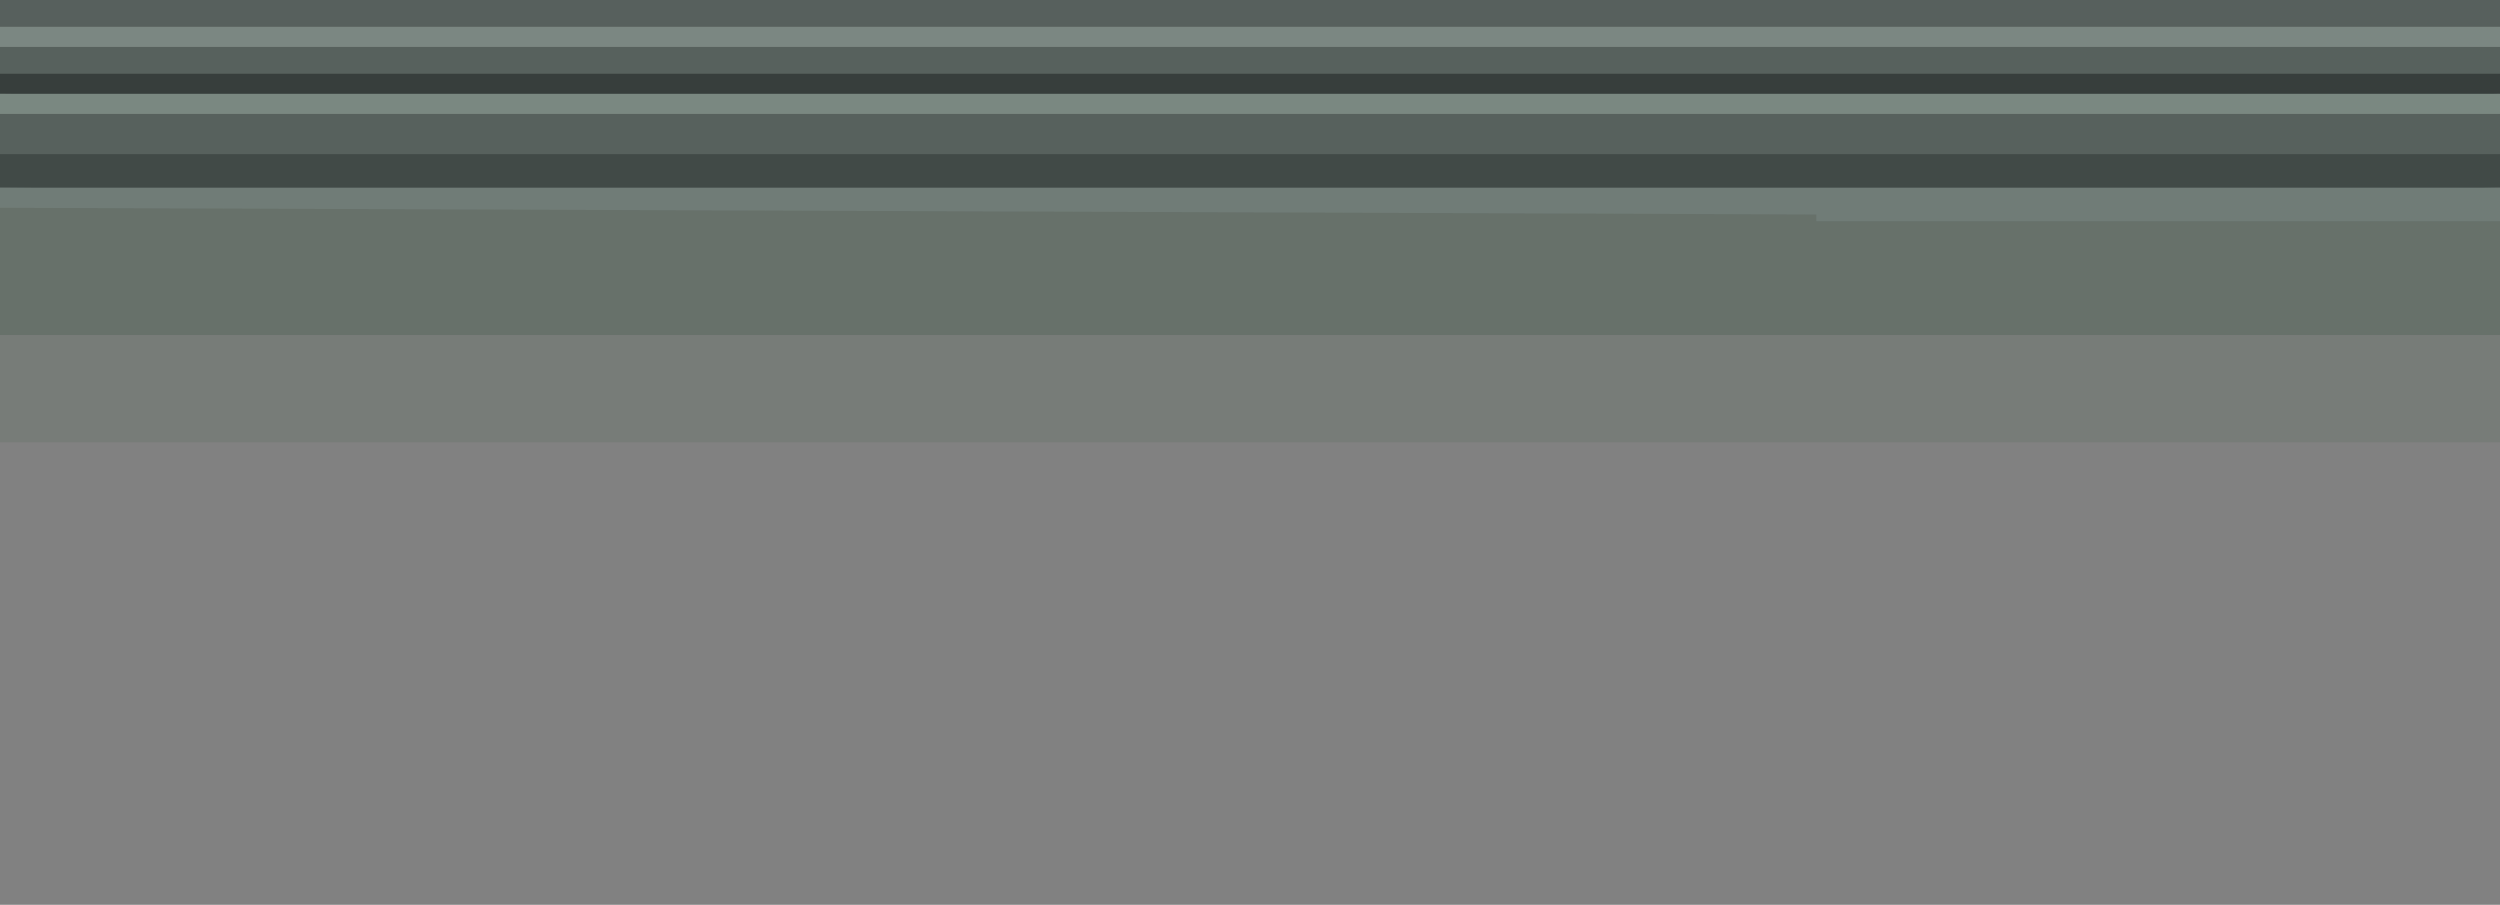
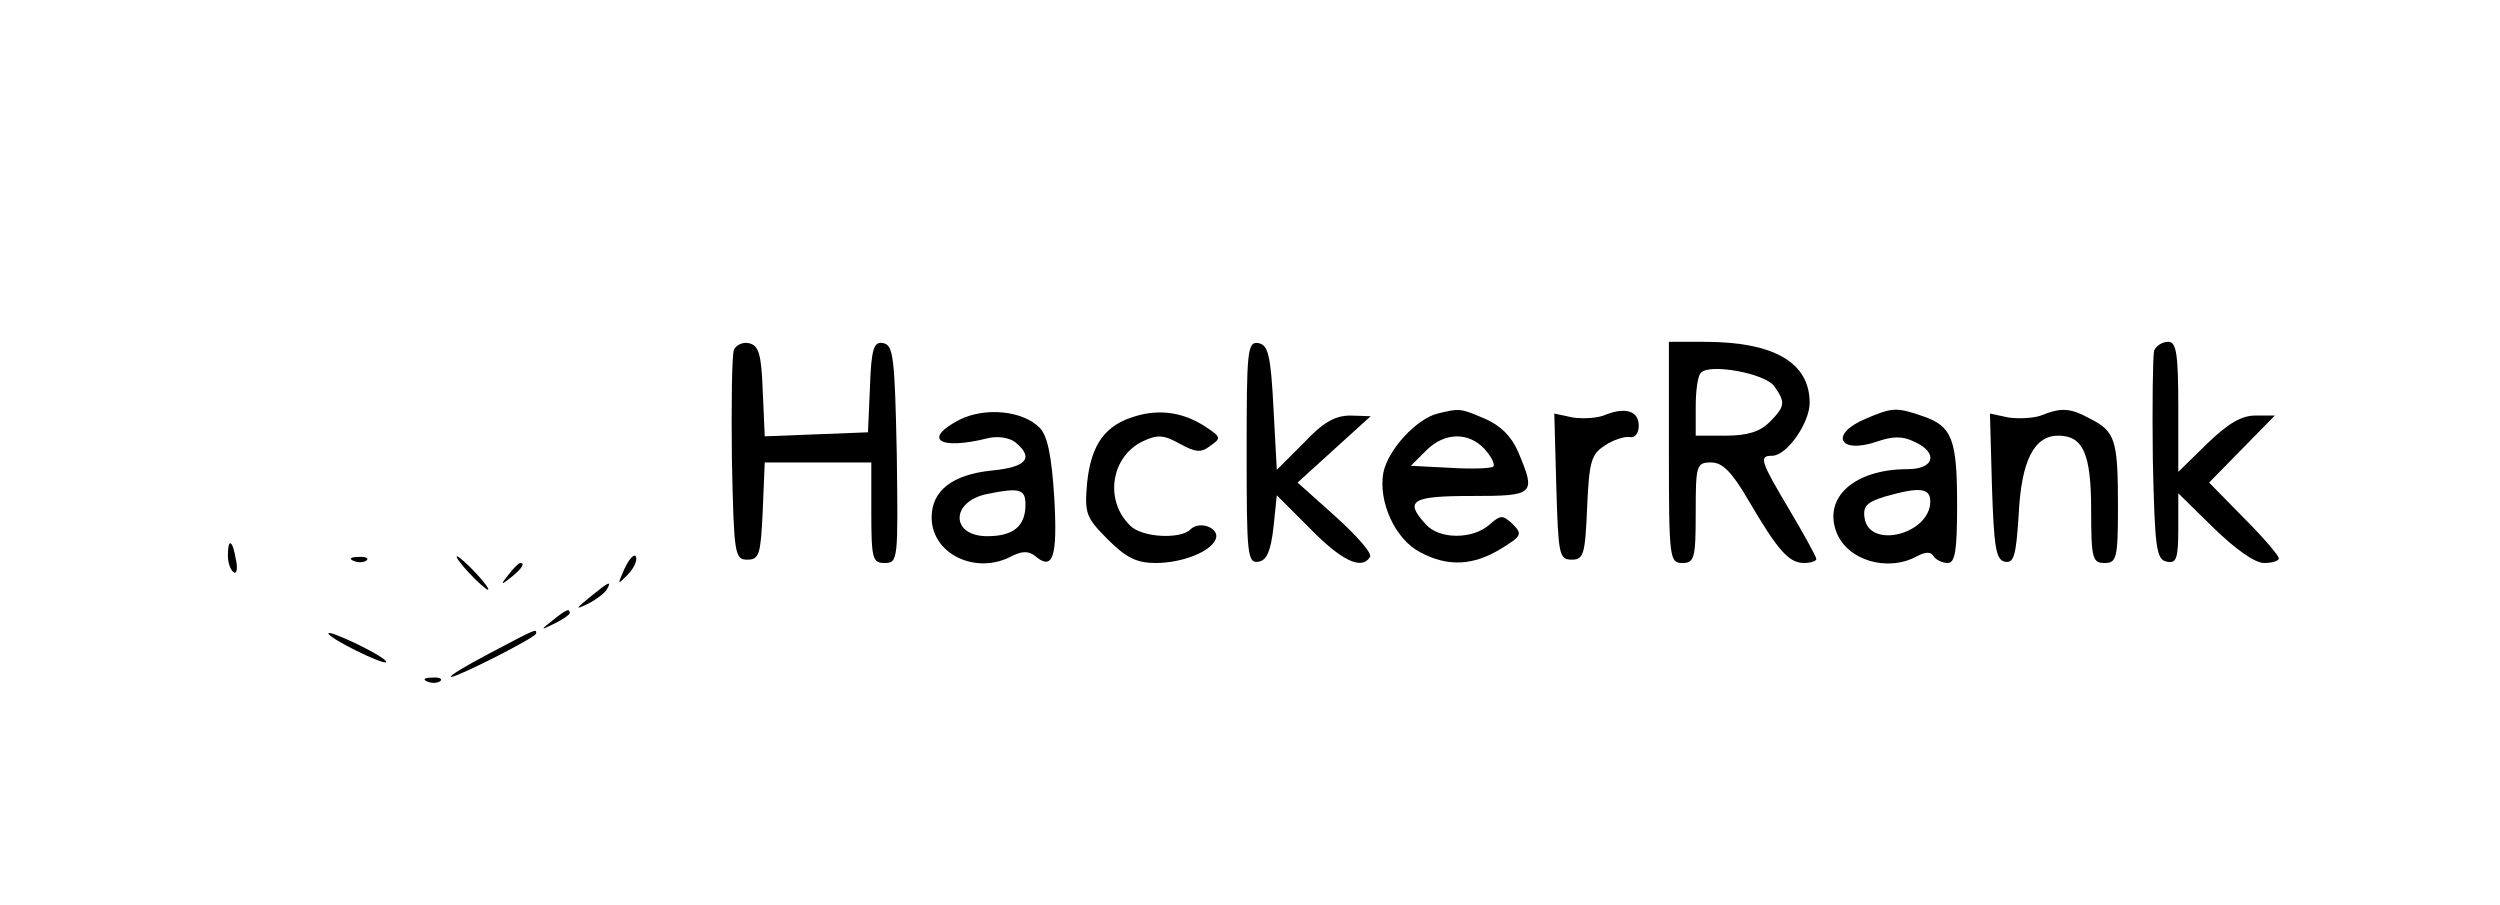
- <svg xmlns="http://www.w3.org/2000/svg" version="1.1" width="373" height="135">
-   <path d="M0 0 C123.09 0 246.18 0 373 0 C373 44.55 373 89.1 373 135 C249.91 135 126.82 135 0 135 C0 90.45 0 45.9 0 0 Z " fill="#818181" transform="translate(0,0)" />
-   <path d="M0 0 C123.09 0 246.18 0 373 0 C373 16.5 373 33 373 50 C249.91 50 126.82 50 0 50 C0 33.5 0 17 0 0 Z " fill="#57615D" transform="translate(0,0)" />
-   <path d="M0 0 C123.09 0 246.18 0 373 0 C373 7.26 373 14.52 373 22 C249.91 22 126.82 22 0 22 C0 14.74 0 7.48 0 0 Z " fill="#67716A" transform="translate(0,28)" />
-   <path d="M0 0 C123.09 0 246.18 0 373 0 C373 5.28 373 10.56 373 16 C249.91 16 126.82 16 0 16 C0 10.72 0 5.44 0 0 Z " fill="#777C78" transform="translate(0,50)" />
-   <path d="M0 0 C123.09 0 246.18 0 373 0 C373 2.31 373 4.62 373 7 C249.91 7 126.82 7 0 7 C0 4.69 0 2.38 0 0 Z " fill="#57605D" transform="translate(0,0)" />
-   <path d="M0 0 C123.09 0 246.18 0 373 0 C373 1.65 373 3.3 373 5 C326.703 5.992 280.419 6.162 234.112 6.131 C227.192 6.126 220.271 6.124 213.351 6.122 C142.231 6.108 71.117 5.728 0 5 C0 3.35 0 1.7 0 0 Z " fill="#414A47" transform="translate(0,23)" />
-   <path d="M0 0 C123.09 0 246.18 0 373 0 C373 1.65 373 3.3 373 5 C339.34 5 305.68 5 271 5 C271 4.67 271 4.34 271 4 C136.855 3.505 136.855 3.505 0 3 C0 2.01 0 1.02 0 0 Z " fill="#707C77" transform="translate(0,28)" />
-   <path d="M0 0 C123.09 0 246.18 0 373 0 C373 0.99 373 1.98 373 3 C323.176 4.119 273.358 4.161 223.524 4.131 C215.659 4.126 207.794 4.124 199.929 4.122 C133.282 4.11 66.642 3.913 0 3 C0 2.01 0 1.02 0 0 Z " fill="#373E3C" transform="translate(0,11)" />
-   <path d="M0 0 C123.09 0 246.18 0 373 0 C373 0.99 373 1.98 373 3 C249.91 3 126.82 3 0 3 C0 2.01 0 1.02 0 0 Z " fill="#7B8782" transform="translate(0,4)" />
-   <path d="M0 0 C123.09 0 246.18 0 373 0 C373 0.99 373 1.98 373 3 C249.91 3 126.82 3 0 3 C0 2.01 0 1.02 0 0 Z " fill="#7A8881" transform="translate(0,14)" />
+ <svg xmlns="http://www.w3.org/2000/svg" version="1.0" width="373pt" height="135pt" viewBox="0 0 373 135" preserveAspectRatio="xMidYMid meet">
+   <g transform="translate(0,135) scale(0.1,-0.1)" fill="#000000" stroke="none">
+     <path d="M1095 828 c-3 -8 -4 -81 -3 -163 3 -142 4 -150 23 -150 18 0 20 8 23 73 l3 72 79 0 80 0 0 -75 c0 -69 2 -75 20 -75 20 0 20 5 18 162 -3 144 -5 163 -20 166 -14 3 -18 -7 -20 -65 l-3 -68 -77 -3 -77 -3 -3 68 c-2 55 -6 68 -21 71 -9 2 -19 -3 -22 -10z" />
+     <path d="M1860 675 c0 -153 1 -166 18 -163 12 2 18 16 22 51 l5 48 50 -50 c47 -48 77 -62 89 -42 4 5 -20 32 -51 60 l-57 51 55 50 54 49 -30 1 c-23 0 -41 -10 -70 -41 l-40 -40 -5 93 c-4 78 -8 93 -22 96 -17 3 -18 -10 -18 -163z" />
+     <path d="M2490 675 c0 -158 1 -165 20 -165 18 0 20 7 20 75 0 71 1 75 23 75 17 0 31 -14 56 -57 44 -75 60 -93 83 -93 10 0 18 3 18 6 0 3 -18 36 -40 73 -44 74 -46 81 -26 81 22 0 56 49 56 79 0 60 -53 91 -157 91 l-53 0 0 -165z m157 99 c17 -24 17 -30 -7 -54 -14 -14 -33 -20 -65 -20 l-45 0 0 43 c0 24 3 47 8 51 13 14 95 -1 109 -20z" />
+     <path d="M3214 827 c-2 -7 -3 -80 -2 -162 3 -133 5 -150 21 -153 14 -3 17 4 17 49 l0 53 53 -52 c32 -31 61 -52 75 -52 12 0 22 3 22 7 0 4 -23 31 -52 60 l-52 53 49 50 49 50 -29 0 c-21 0 -41 -12 -72 -42 l-43 -42 0 97 c0 80 -3 97 -15 97 -9 0 -18 -6 -21 -13z" />
+     <path d="M1432 724 c-56 -29 -31 -46 41 -28 16 4 33 1 42 -6 28 -23 17 -37 -35 -42 -59 -6 -90 -30 -90 -70 0 -55 67 -87 121 -57 15 7 24 7 34 -1 26 -22 33 -1 28 87 -4 63 -10 93 -22 105 -25 25 -80 31 -119 12z m98 -127 c0 -32 -18 -47 -57 -47 -55 0 -55 52 0 63 49 10 57 7 57 -16z" />
+     <path d="M1694 729 c-45 -13 -66 -42 -72 -99 -4 -46 -2 -52 31 -85 27 -27 43 -35 71 -35 40 0 83 17 90 36 6 16 -24 28 -38 14 -15 -15 -73 -12 -90 6 -39 38 -28 104 20 126 21 10 31 9 54 -4 24 -13 32 -14 46 -3 16 11 16 13 -7 28 -33 22 -69 27 -105 16z" />
+     <path d="M2145 733 c-32 -8 -74 -54 -81 -88 -8 -44 18 -100 55 -119 41 -22 79 -20 120 5 31 19 33 22 18 37 -15 14 -18 14 -35 -1 -25 -22 -75 -22 -95 1 -32 35 -21 42 68 42 95 0 97 2 70 66 -10 23 -26 39 -49 49 -37 16 -38 16 -71 8z m70 -53 c10 -11 16 -23 13 -26 -3 -3 -32 -4 -64 -2 l-59 3 23 23 c27 27 63 28 87 2z" />
+     <path d="M2395 731 c-11 -5 -33 -6 -48 -4 l-28 6 3 -109 c3 -101 4 -109 23 -109 18 0 20 8 23 78 3 68 6 79 26 92 13 9 30 14 37 13 8 -2 14 5 14 17 0 22 -20 28 -50 16z" />
+     <path d="M2783 725 c-54 -23 -39 -53 17 -34 23 8 38 9 56 0 36 -16 31 -41 -10 -41 -79 0 -126 -42 -106 -94 16 -42 76 -60 120 -36 13 7 21 7 25 0 3 -5 13 -10 21 -10 11 0 14 18 14 86 0 98 -7 118 -51 133 -40 14 -46 13 -86 -4z m97 -123 c0 -49 -91 -72 -98 -25 -3 18 4 24 30 32 52 15 68 13 68 -7z" />
+     <path d="M3045 730 c-11 -4 -33 -5 -48 -3 l-28 6 3 -109 c3 -91 6 -109 19 -112 14 -3 17 9 21 72 4 79 23 116 59 116 37 0 49 -27 49 -111 0 -72 2 -79 20 -79 18 0 20 7 20 84 0 100 -4 112 -41 131 -31 17 -44 17 -74 5z" />
+     <path d="M340 521 c0 -11 4 -22 9 -25 4 -3 6 6 3 19 -5 30 -12 33 -12 6z" />
+     <path d="M932 502 c-11 -25 -11 -25 4 -10 9 9 15 21 13 27 -2 6 -10 -2 -17 -17z" />
+     <path d="M528 513 c7 -3 16 -2 19 1 4 3 -2 6 -13 5 -11 0 -14 -3 -6 -6z" />
+     <path d="M700 495 c13 -14 26 -25 28 -25 3 0 -5 11 -18 25 -13 14 -26 25 -28 25 -3 0 5 -11 18 -25z" />
+     <path d="M759 493 c-13 -16 -12 -17 4 -4 16 13 21 21 13 21 -2 0 -10 -8 -17 -17z" />
+     <path d="M880 459 c-22 -18 -22 -19 -3 -10 12 6 25 16 28 21 9 15 3 12 -25 -11z" />
+     <path d="M824 424 c-18 -14 -18 -15 4 -4 12 6 22 13 22 15 0 8 -5 6 -26 -11z" />
+     <path d="M490 405 c0 -7 81 -47 86 -43 2 3 -17 14 -41 26 -25 12 -45 20 -45 17z" />
+     <path d="M730 375 c-36 -19 -61 -34 -57 -35 10 0 127 59 127 65 0 7 2 8 -70 -30z" />
+     <path d="M638 333 c7 -3 16 -2 19 1 4 3 -2 6 -13 5 -11 0 -14 -3 -6 -6z" />
+   </g>
</svg>
